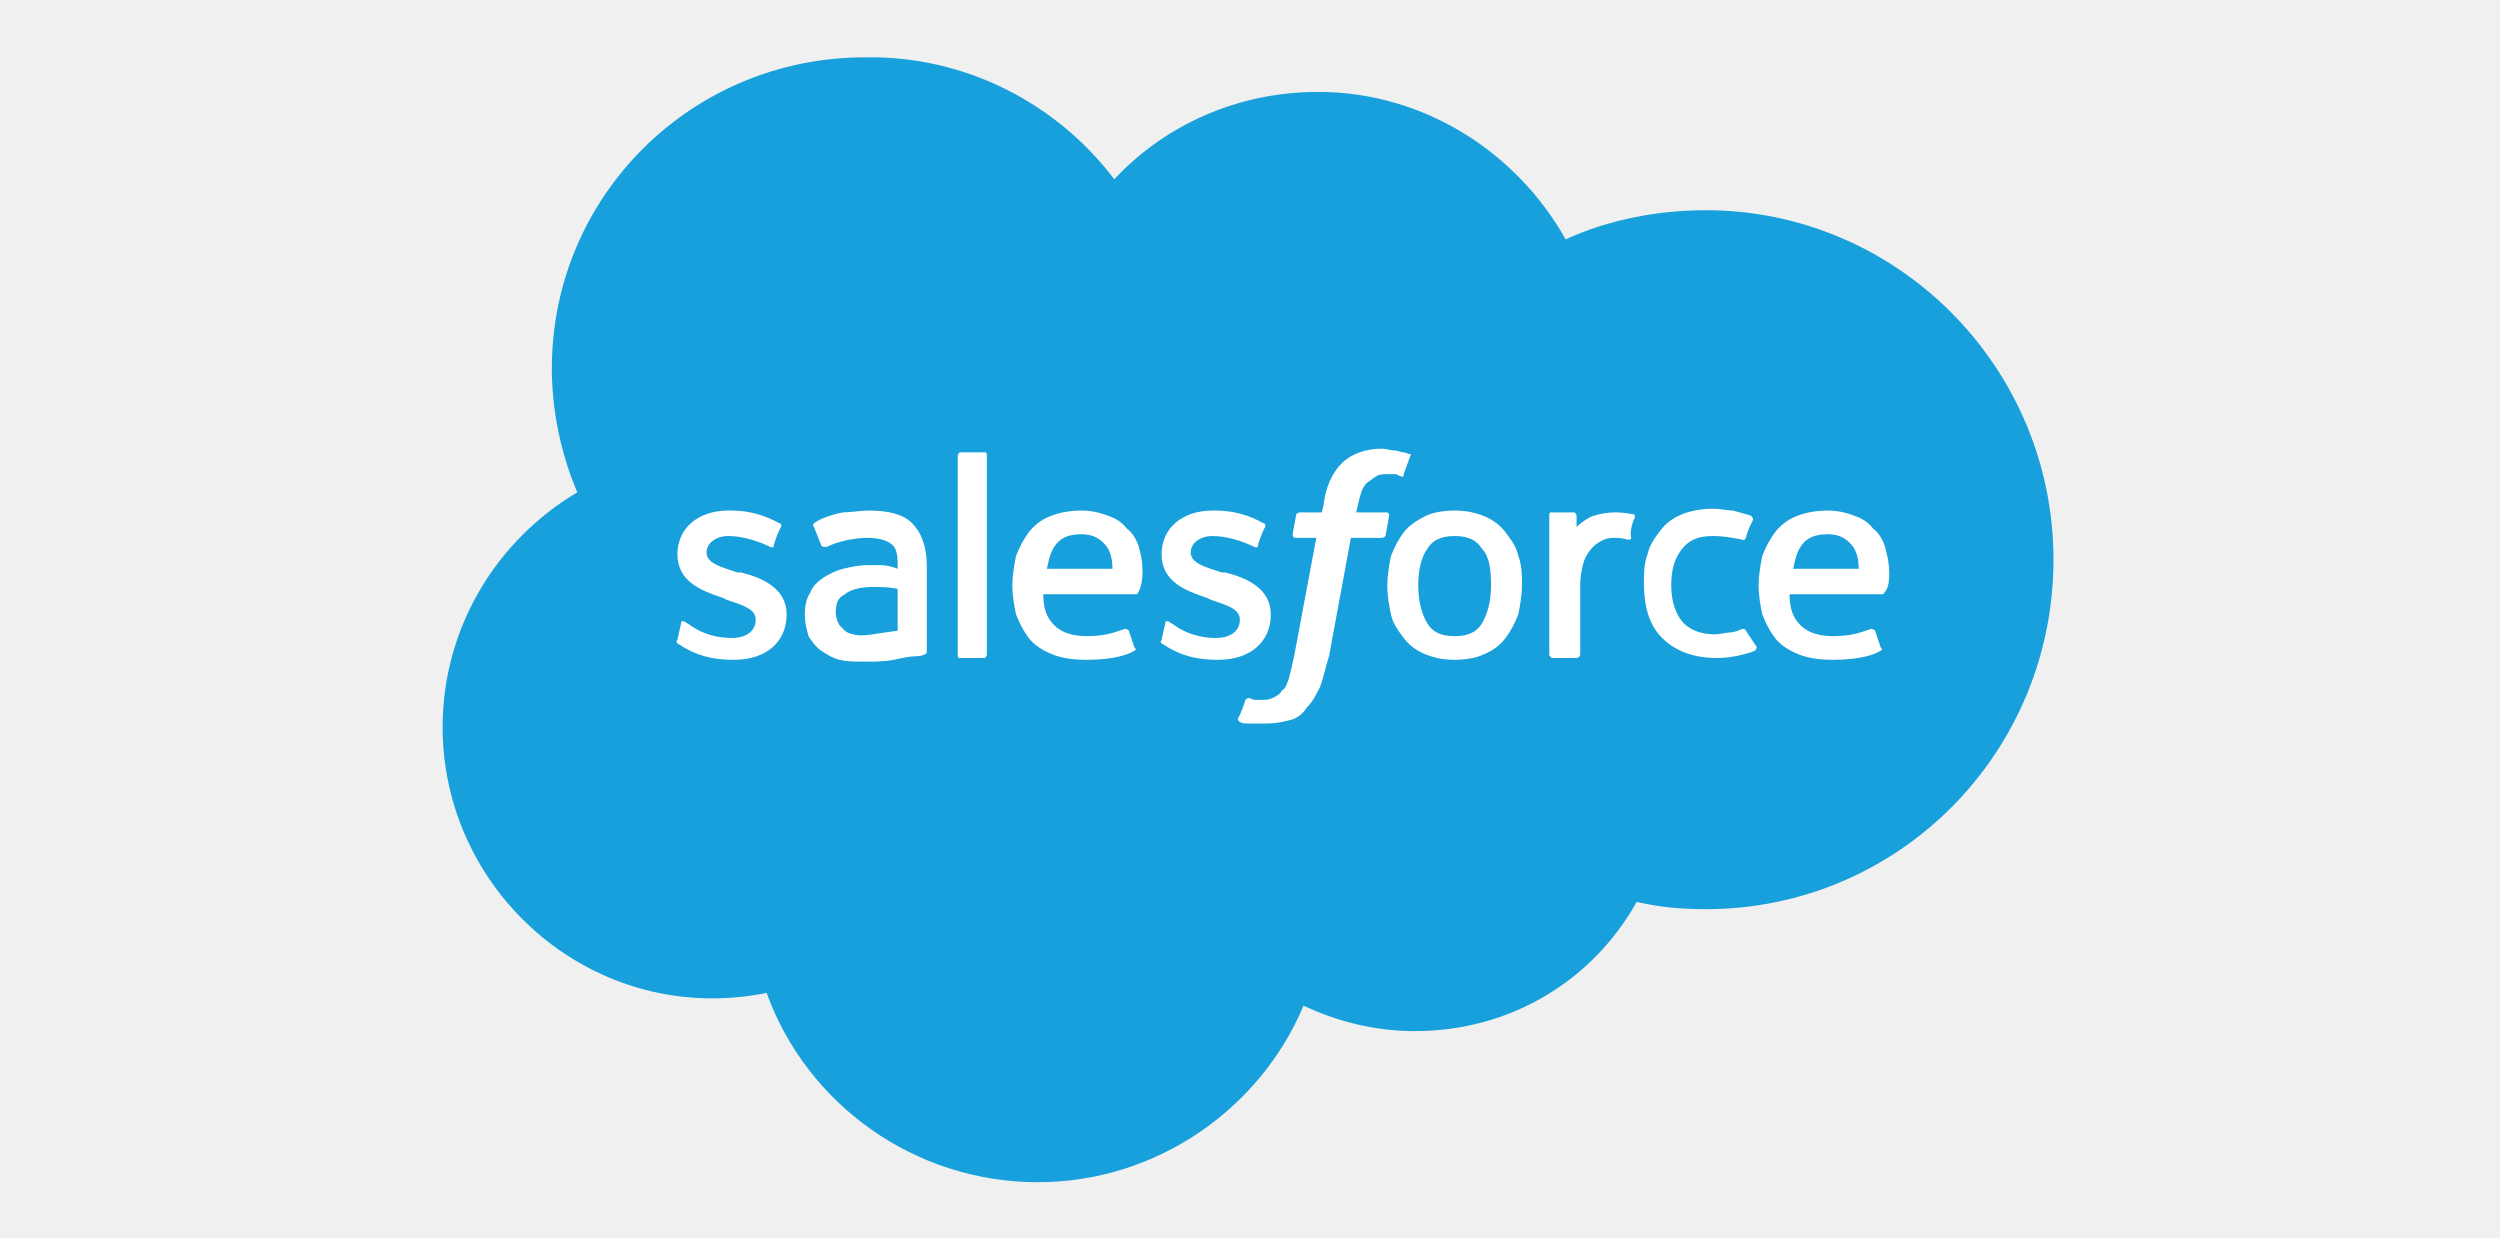
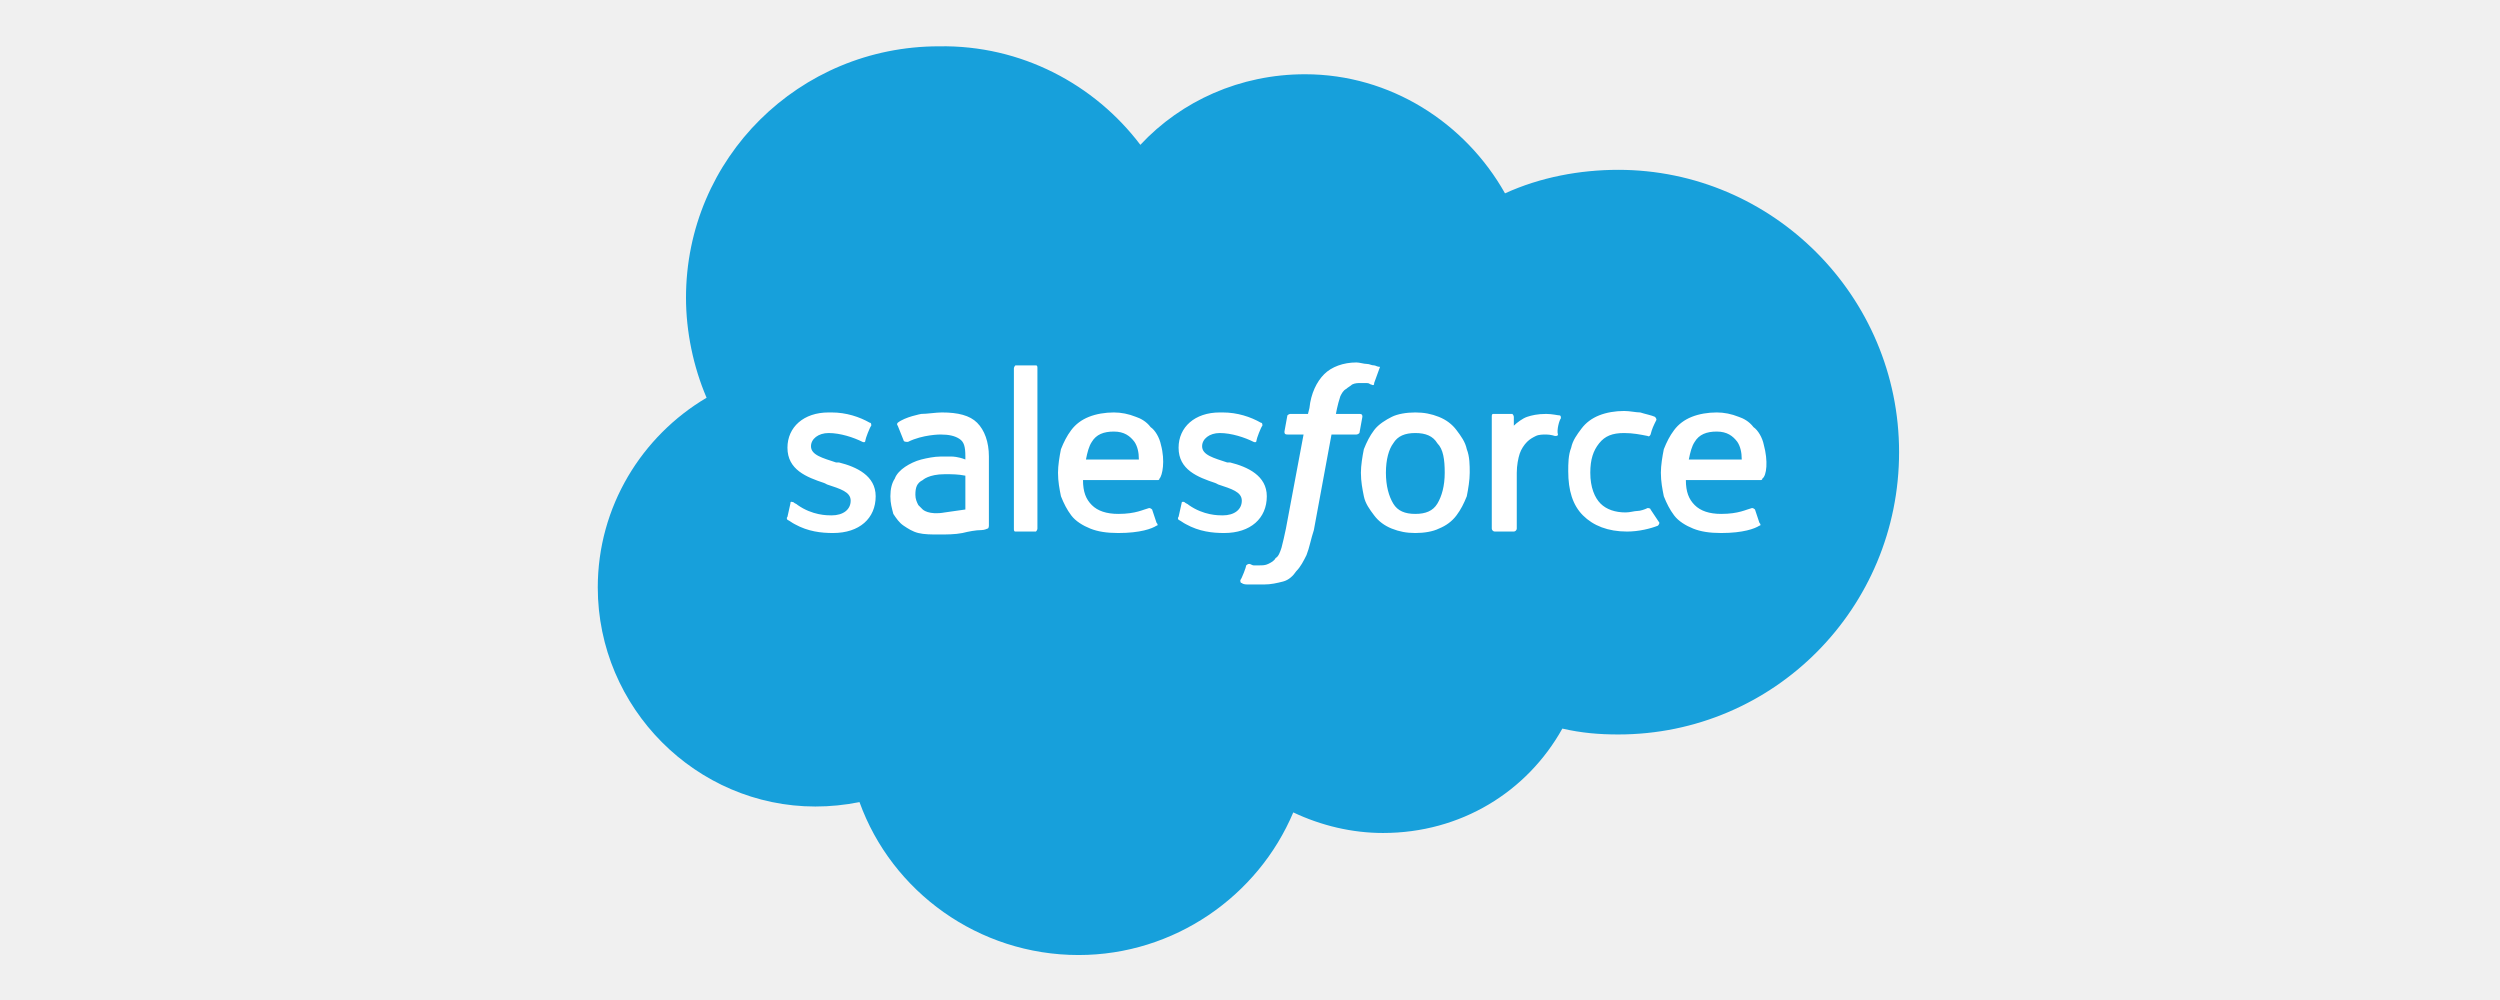
- <svg xmlns="http://www.w3.org/2000/svg" version="1.1" id="Layer_1" x="0px" y="0px" viewBox="0 0 144.2 71.4" style="enable-background:new 0 0 144.2 71.4;" xml:space="preserve">
+ <svg xmlns="http://www.w3.org/2000/svg" version="1.1" id="Layer_1" width="175" height="70" x="0px" y="0px" viewBox="0 0 144.2 71.4" style="enable-background:new 0 0 144.2 71.4;" xml:space="preserve">
  <style type="text/css">
	.st0{fill-rule:evenodd;clip-rule:evenodd;fill:#17A0DB;}
	.st1{fill-rule:evenodd;clip-rule:evenodd;fill:#FFFFFF;}
</style>
  <g transform="matrix(1.04987 0 0 1.04987 137.132 99.4751)">
    <path class="st0" d="M-69.4-84.9c2.8-3,6.8-4.8,11.2-4.8c5.8,0,10.9,3.3,13.6,8.1c2.4-1.1,5.1-1.6,7.7-1.6   c10.5,0,19.1,8.6,19.1,19.2s-8.5,19.2-19.1,19.2c-1.3,0-2.5-0.1-3.8-0.4c-2.4,4.3-6.9,7.1-12.2,7.1c-2.1,0-4.2-0.5-6.1-1.4   c-2.4,5.7-8.1,9.7-14.6,9.7c-6.8,0-12.7-4.3-14.9-10.4c-1,0.2-2,0.3-3,0.3c-8.1,0-14.8-6.7-14.8-14.9c0-5.5,3-10.3,7.4-12.9   c-0.9-2.1-1.4-4.5-1.4-6.8c0-9.5,7.7-17.1,17.2-17.1C-77.5-91.7-72.5-89-69.4-84.9" />
    <g>
      <path class="st1" d="M-93.4-59.6c-0.1,0.1,0,0.2,0,0.2c0.2,0.1,0.3,0.2,0.5,0.3c0.9,0.5,1.8,0.6,2.6,0.6c1.8,0,2.9-1,2.9-2.5v0    c0-1.4-1.3-2-2.5-2.3l-0.2,0c-0.9-0.3-1.7-0.5-1.7-1.1v0c0-0.5,0.5-0.9,1.2-0.9c0.8,0,1.7,0.3,2.3,0.6c0,0,0.2,0.1,0.2-0.1    c0-0.1,0.3-0.9,0.4-1c0-0.1,0-0.2-0.1-0.2c-0.7-0.4-1.6-0.7-2.6-0.7h-0.2c-1.7,0-2.8,1-2.8,2.4v0c0,1.5,1.3,2,2.5,2.4l0.2,0.1    c0.9,0.3,1.6,0.5,1.6,1.1v0c0,0.6-0.5,1-1.3,1c-0.3,0-1.3,0-2.3-0.7c-0.1-0.1-0.2-0.1-0.3-0.2c-0.1,0-0.2-0.1-0.2,0.1L-93.4-59.6z     M-66.8-59.6c-0.1,0.1,0,0.2,0,0.2c0.2,0.1,0.3,0.2,0.5,0.3c0.9,0.5,1.8,0.6,2.6,0.6c1.8,0,2.9-1,2.9-2.5v0c0-1.4-1.3-2-2.5-2.3    l-0.2,0c-0.9-0.3-1.7-0.5-1.7-1.1v0c0-0.5,0.5-0.9,1.2-0.9c0.8,0,1.7,0.3,2.3,0.6c0,0,0.2,0.1,0.2-0.1c0-0.1,0.3-0.9,0.4-1    c0-0.1,0-0.2-0.1-0.2c-0.7-0.4-1.6-0.7-2.6-0.7h-0.2c-1.7,0-2.8,1-2.8,2.4v0c0,1.5,1.3,2,2.5,2.4l0.2,0.1c0.9,0.3,1.6,0.5,1.6,1.1    v0c0,0.6-0.5,1-1.3,1c-0.3,0-1.3,0-2.3-0.7c-0.1-0.1-0.2-0.1-0.3-0.2c0,0-0.2-0.1-0.2,0.1L-66.8-59.6z M-48.7-62.6    c0,0.9-0.2,1.6-0.5,2.1c-0.3,0.5-0.8,0.7-1.5,0.7c-0.7,0-1.2-0.2-1.5-0.7c-0.3-0.5-0.5-1.2-0.5-2.1s0.2-1.6,0.5-2    c0.3-0.5,0.8-0.7,1.5-0.7c0.7,0,1.2,0.2,1.5,0.7C-48.8-64.2-48.7-63.5-48.7-62.6 M-47.2-64.2c-0.1-0.5-0.4-0.9-0.7-1.3    c-0.3-0.4-0.7-0.7-1.2-0.9c-0.5-0.2-1-0.3-1.6-0.3s-1.2,0.1-1.6,0.3s-0.9,0.5-1.2,0.9s-0.5,0.8-0.7,1.3c-0.1,0.5-0.2,1.1-0.2,1.6    c0,0.6,0.1,1.1,0.2,1.6c0.1,0.5,0.4,0.9,0.7,1.3c0.3,0.4,0.7,0.7,1.2,0.9s1,0.3,1.6,0.3s1.2-0.1,1.6-0.3c0.5-0.2,0.9-0.5,1.2-0.9    c0.3-0.4,0.5-0.8,0.7-1.3c0.1-0.5,0.2-1.1,0.2-1.6S-47-63.7-47.2-64.2 M-34.7-60.1c0-0.1-0.2-0.1-0.2-0.1    c-0.2,0.1-0.5,0.2-0.7,0.2c-0.2,0-0.5,0.1-0.8,0.1c-0.7,0-1.3-0.2-1.7-0.6c-0.4-0.4-0.7-1.1-0.7-2.1c0-0.9,0.2-1.5,0.6-2    c0.4-0.5,0.9-0.7,1.7-0.7c0.6,0,1.1,0.1,1.6,0.2c0,0,0.1,0.1,0.2-0.1c0.1-0.4,0.2-0.6,0.4-1c0-0.1-0.1-0.2-0.1-0.2    c-0.2-0.1-0.7-0.2-1-0.3c-0.3,0-0.7-0.1-1.1-0.1c-0.6,0-1.2,0.1-1.7,0.3c-0.5,0.2-0.9,0.5-1.2,0.9c-0.3,0.4-0.6,0.8-0.7,1.3    c-0.2,0.5-0.2,1.1-0.2,1.6c0,1.3,0.3,2.3,1,3c0.7,0.7,1.7,1.1,3,1.1c0.8,0,1.6-0.2,2.1-0.4c0,0,0.1-0.1,0.1-0.2L-34.7-60.1z     M-32.1-63.5c0.1-0.5,0.2-0.9,0.4-1.2c0.3-0.5,0.8-0.7,1.5-0.7s1.1,0.3,1.4,0.7c0.2,0.3,0.3,0.7,0.3,1.2H-32.1z M-27-64.5    c-0.1-0.5-0.4-1-0.7-1.2c-0.3-0.4-0.7-0.6-1-0.7c-0.5-0.2-1-0.3-1.5-0.3c-0.6,0-1.2,0.1-1.7,0.3c-0.5,0.2-0.9,0.5-1.2,0.9    c-0.3,0.4-0.5,0.8-0.7,1.3c-0.1,0.5-0.2,1.1-0.2,1.6c0,0.6,0.1,1.1,0.2,1.6c0.2,0.5,0.4,0.9,0.7,1.3c0.3,0.4,0.8,0.7,1.3,0.9    s1.1,0.3,1.9,0.3c1.5,0,2.3-0.3,2.6-0.5c0.1,0,0.1-0.1,0-0.2l-0.3-0.9c-0.1-0.1-0.2-0.1-0.2-0.1c-0.4,0.1-0.9,0.4-2.1,0.4    c-0.8,0-1.4-0.2-1.8-0.6c-0.4-0.4-0.6-0.9-0.6-1.7h5.1c0,0,0.1,0,0.1-0.1C-26.8-62.4-26.7-63.4-27-64.5L-27-64.5z M-73.1-63.5    c0.1-0.5,0.2-0.9,0.4-1.2c0.3-0.5,0.8-0.7,1.5-0.7c0.7,0,1.1,0.3,1.4,0.7c0.2,0.3,0.3,0.7,0.3,1.2H-73.1z M-68-64.5    c-0.1-0.5-0.4-1-0.7-1.2c-0.3-0.4-0.7-0.6-1-0.7c-0.5-0.2-1-0.3-1.5-0.3c-0.6,0-1.2,0.1-1.7,0.3c-0.5,0.2-0.9,0.5-1.2,0.9    c-0.3,0.4-0.5,0.8-0.7,1.3c-0.1,0.5-0.2,1.1-0.2,1.6c0,0.6,0.1,1.1,0.2,1.6c0.2,0.5,0.4,0.9,0.7,1.3c0.3,0.4,0.8,0.7,1.3,0.9    c0.5,0.2,1.1,0.3,1.9,0.3c1.5,0,2.3-0.3,2.6-0.5c0.1,0,0.1-0.1,0-0.2l-0.3-0.9c-0.1-0.1-0.2-0.1-0.2-0.1c-0.4,0.1-0.9,0.4-2.1,0.4    c-0.8,0-1.4-0.2-1.8-0.6c-0.4-0.4-0.6-0.9-0.6-1.7h5.1c0,0,0.1,0,0.1-0.1C-67.9-62.4-67.7-63.4-68-64.5z M-84.2-60.1    c-0.2-0.2-0.2-0.2-0.3-0.3c-0.1-0.2-0.2-0.4-0.2-0.7c0-0.5,0.1-0.8,0.5-1c0,0,0.4-0.4,1.5-0.4c0.5,0,0.9,0,1.4,0.1v2.3l0,0    c0,0-0.7,0.1-1.4,0.2C-83.8-59.7-84.2-60.1-84.2-60.1L-84.2-60.1z M-82.2-63.7c-0.2,0-0.5,0-0.8,0c-0.4,0-0.9,0.1-1.3,0.2    c-0.4,0.1-0.8,0.3-1.1,0.5c-0.3,0.2-0.6,0.5-0.7,0.8c-0.2,0.3-0.3,0.7-0.3,1.2c0,0.5,0.1,0.8,0.2,1.2c0.2,0.3,0.4,0.6,0.7,0.8    c0.3,0.2,0.6,0.4,1,0.5c0.4,0.1,0.9,0.1,1.4,0.1c0.5,0,1.1,0,1.6-0.1c0.4-0.1,0.9-0.2,1.3-0.2c0.2,0,0.4-0.1,0.4-0.1    c0.1,0,0.1-0.2,0.1-0.2v-4.7c0-1-0.3-1.8-0.8-2.3c-0.5-0.5-1.3-0.7-2.4-0.7c-0.4,0-1,0.1-1.4,0.1c0,0-1.1,0.2-1.6,0.6    c0,0-0.1,0.1,0,0.2l0.4,1c0,0.1,0.2,0.1,0.2,0.1s0,0,0.1,0c1-0.5,2.2-0.5,2.2-0.5c0.6,0,1,0.1,1.3,0.3c0.3,0.2,0.4,0.5,0.4,1.2    v0.2C-81.8-63.7-82.2-63.7-82.2-63.7z M-40.8-66.3C-40.8-66.4-40.8-66.4-40.8-66.3c0-0.1,0-0.2-0.1-0.2c-0.1,0-0.5-0.1-0.9-0.1    c-0.6,0-1,0.1-1.3,0.2s-0.7,0.4-0.9,0.6v-0.6c0-0.1-0.1-0.2-0.1-0.2h-1.3c-0.1,0-0.1,0.1-0.1,0.2v7.6c0,0.1,0.1,0.2,0.2,0.2h1.3    c0.1,0,0.2-0.1,0.2-0.2v-3.8c0-0.5,0.1-1,0.2-1.3c0.1-0.3,0.3-0.6,0.5-0.8c0.2-0.2,0.4-0.3,0.6-0.4c0.2-0.1,0.5-0.1,0.7-0.1    c0.3,0,0.6,0.1,0.6,0.1c0.1,0,0.2,0,0.2-0.1C-41.1-65.5-40.9-66.2-40.8-66.3" />
      <path class="st1" d="M-53.5-69.9c-0.2,0-0.3-0.1-0.5-0.1c-0.2,0-0.5-0.1-0.7-0.1c-0.9,0-1.7,0.3-2.2,0.8c-0.5,0.5-0.9,1.3-1,2.3    l-0.1,0.4h-1.2c0,0-0.1,0-0.2,0.1l-0.2,1.1c0,0.1,0,0.2,0.2,0.2h1.1l-1.2,6.4c-0.1,0.5-0.2,0.9-0.3,1.3c-0.1,0.3-0.2,0.6-0.4,0.7    c-0.1,0.2-0.3,0.3-0.5,0.4c-0.2,0.1-0.4,0.1-0.6,0.1c-0.1,0-0.3,0-0.4,0c-0.1,0-0.2-0.1-0.3-0.1c0,0-0.1,0-0.2,0.1    c0,0.1-0.3,0.9-0.4,1c0,0.1,0,0.2,0.1,0.2c0.1,0.1,0.3,0.1,0.5,0.1C-61.5-55-61.2-55-61-55c0.5,0,0.9-0.1,1.3-0.2    c0.4-0.1,0.7-0.4,0.9-0.7c0.3-0.3,0.5-0.7,0.7-1.1c0.2-0.5,0.3-1.1,0.5-1.7l1.2-6.5h1.7c0,0,0.1,0,0.2-0.1l0.2-1.1    c0-0.1,0-0.2-0.2-0.2h-1.6c0,0,0.1-0.6,0.3-1.2c0.1-0.2,0.2-0.4,0.4-0.5c0.1-0.1,0.3-0.2,0.4-0.3c0.2-0.1,0.4-0.1,0.6-0.1    c0.2,0,0.3,0,0.4,0c0.2,0,0.2,0.1,0.3,0.1c0.2,0.1,0.2,0,0.2-0.1l0.4-1.1C-53.3-69.8-53.4-69.9-53.5-69.9 M-76.4-58.8    c0,0.1-0.1,0.2-0.1,0.2h-1.4c-0.1,0-0.1-0.1-0.1-0.2v-10.9c0-0.1,0.1-0.2,0.1-0.2h1.4c0.1,0,0.1,0.1,0.1,0.2V-58.8z" />
    </g>
  </g>
</svg>
